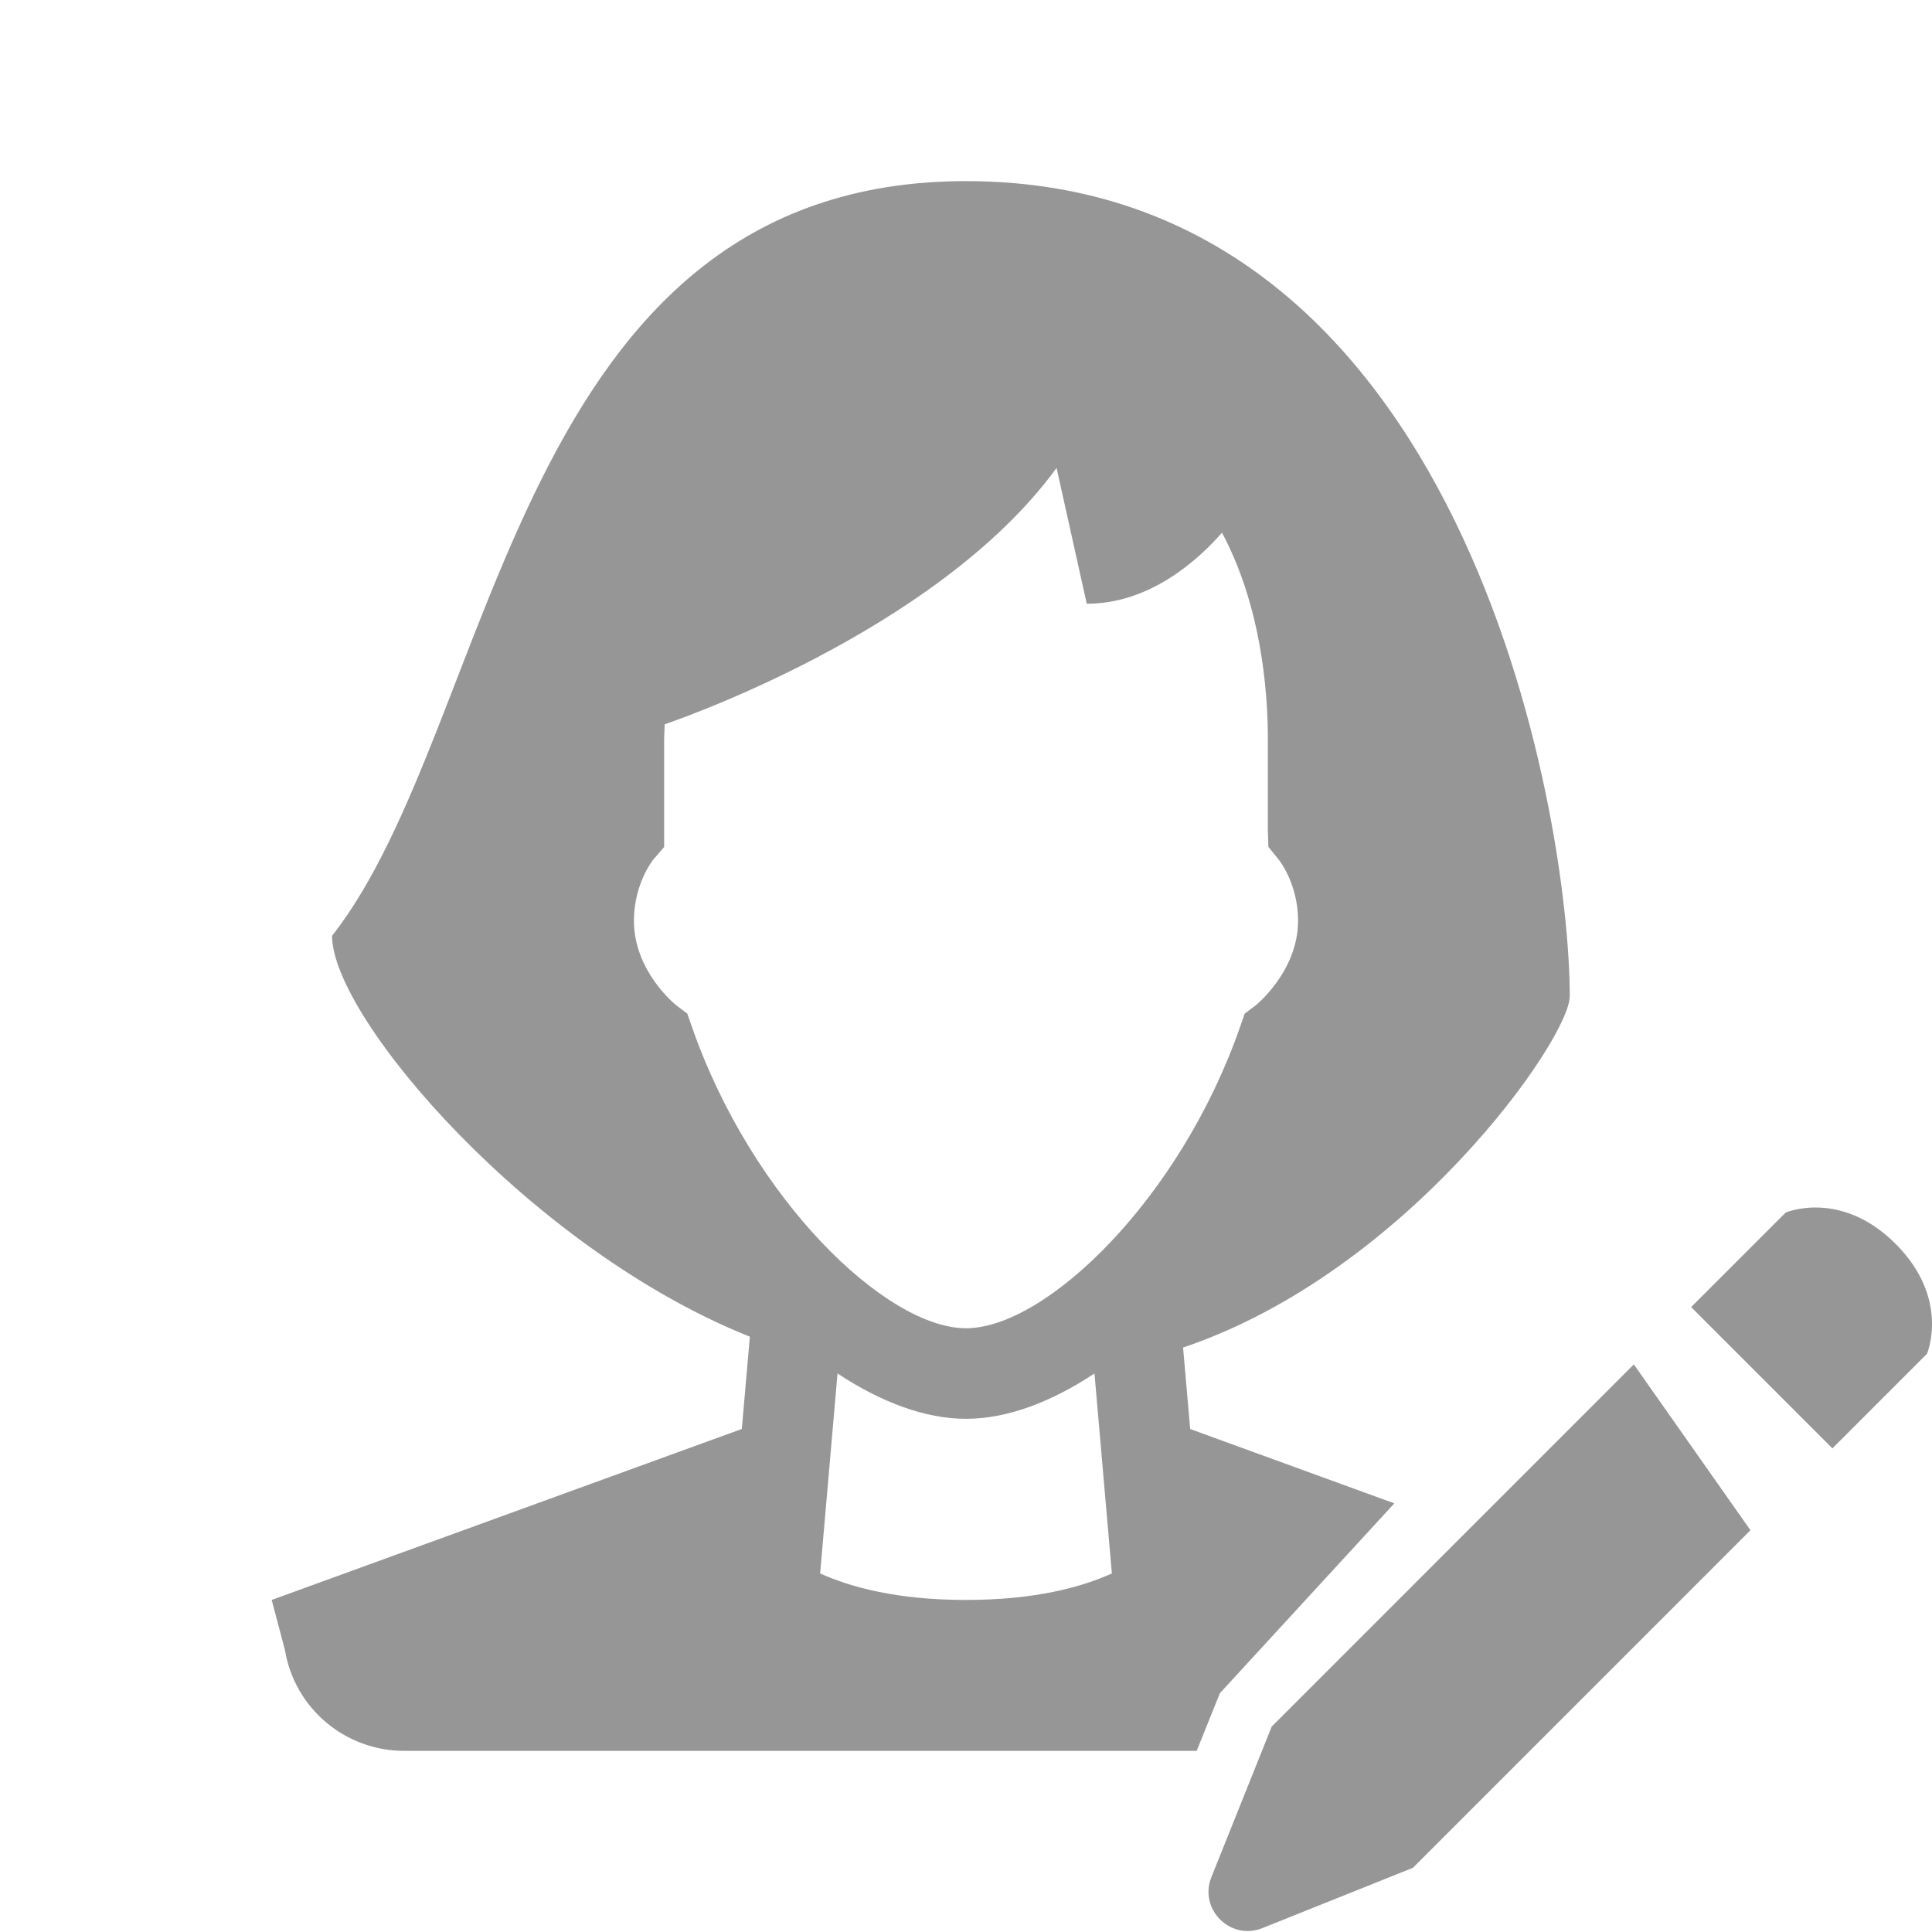
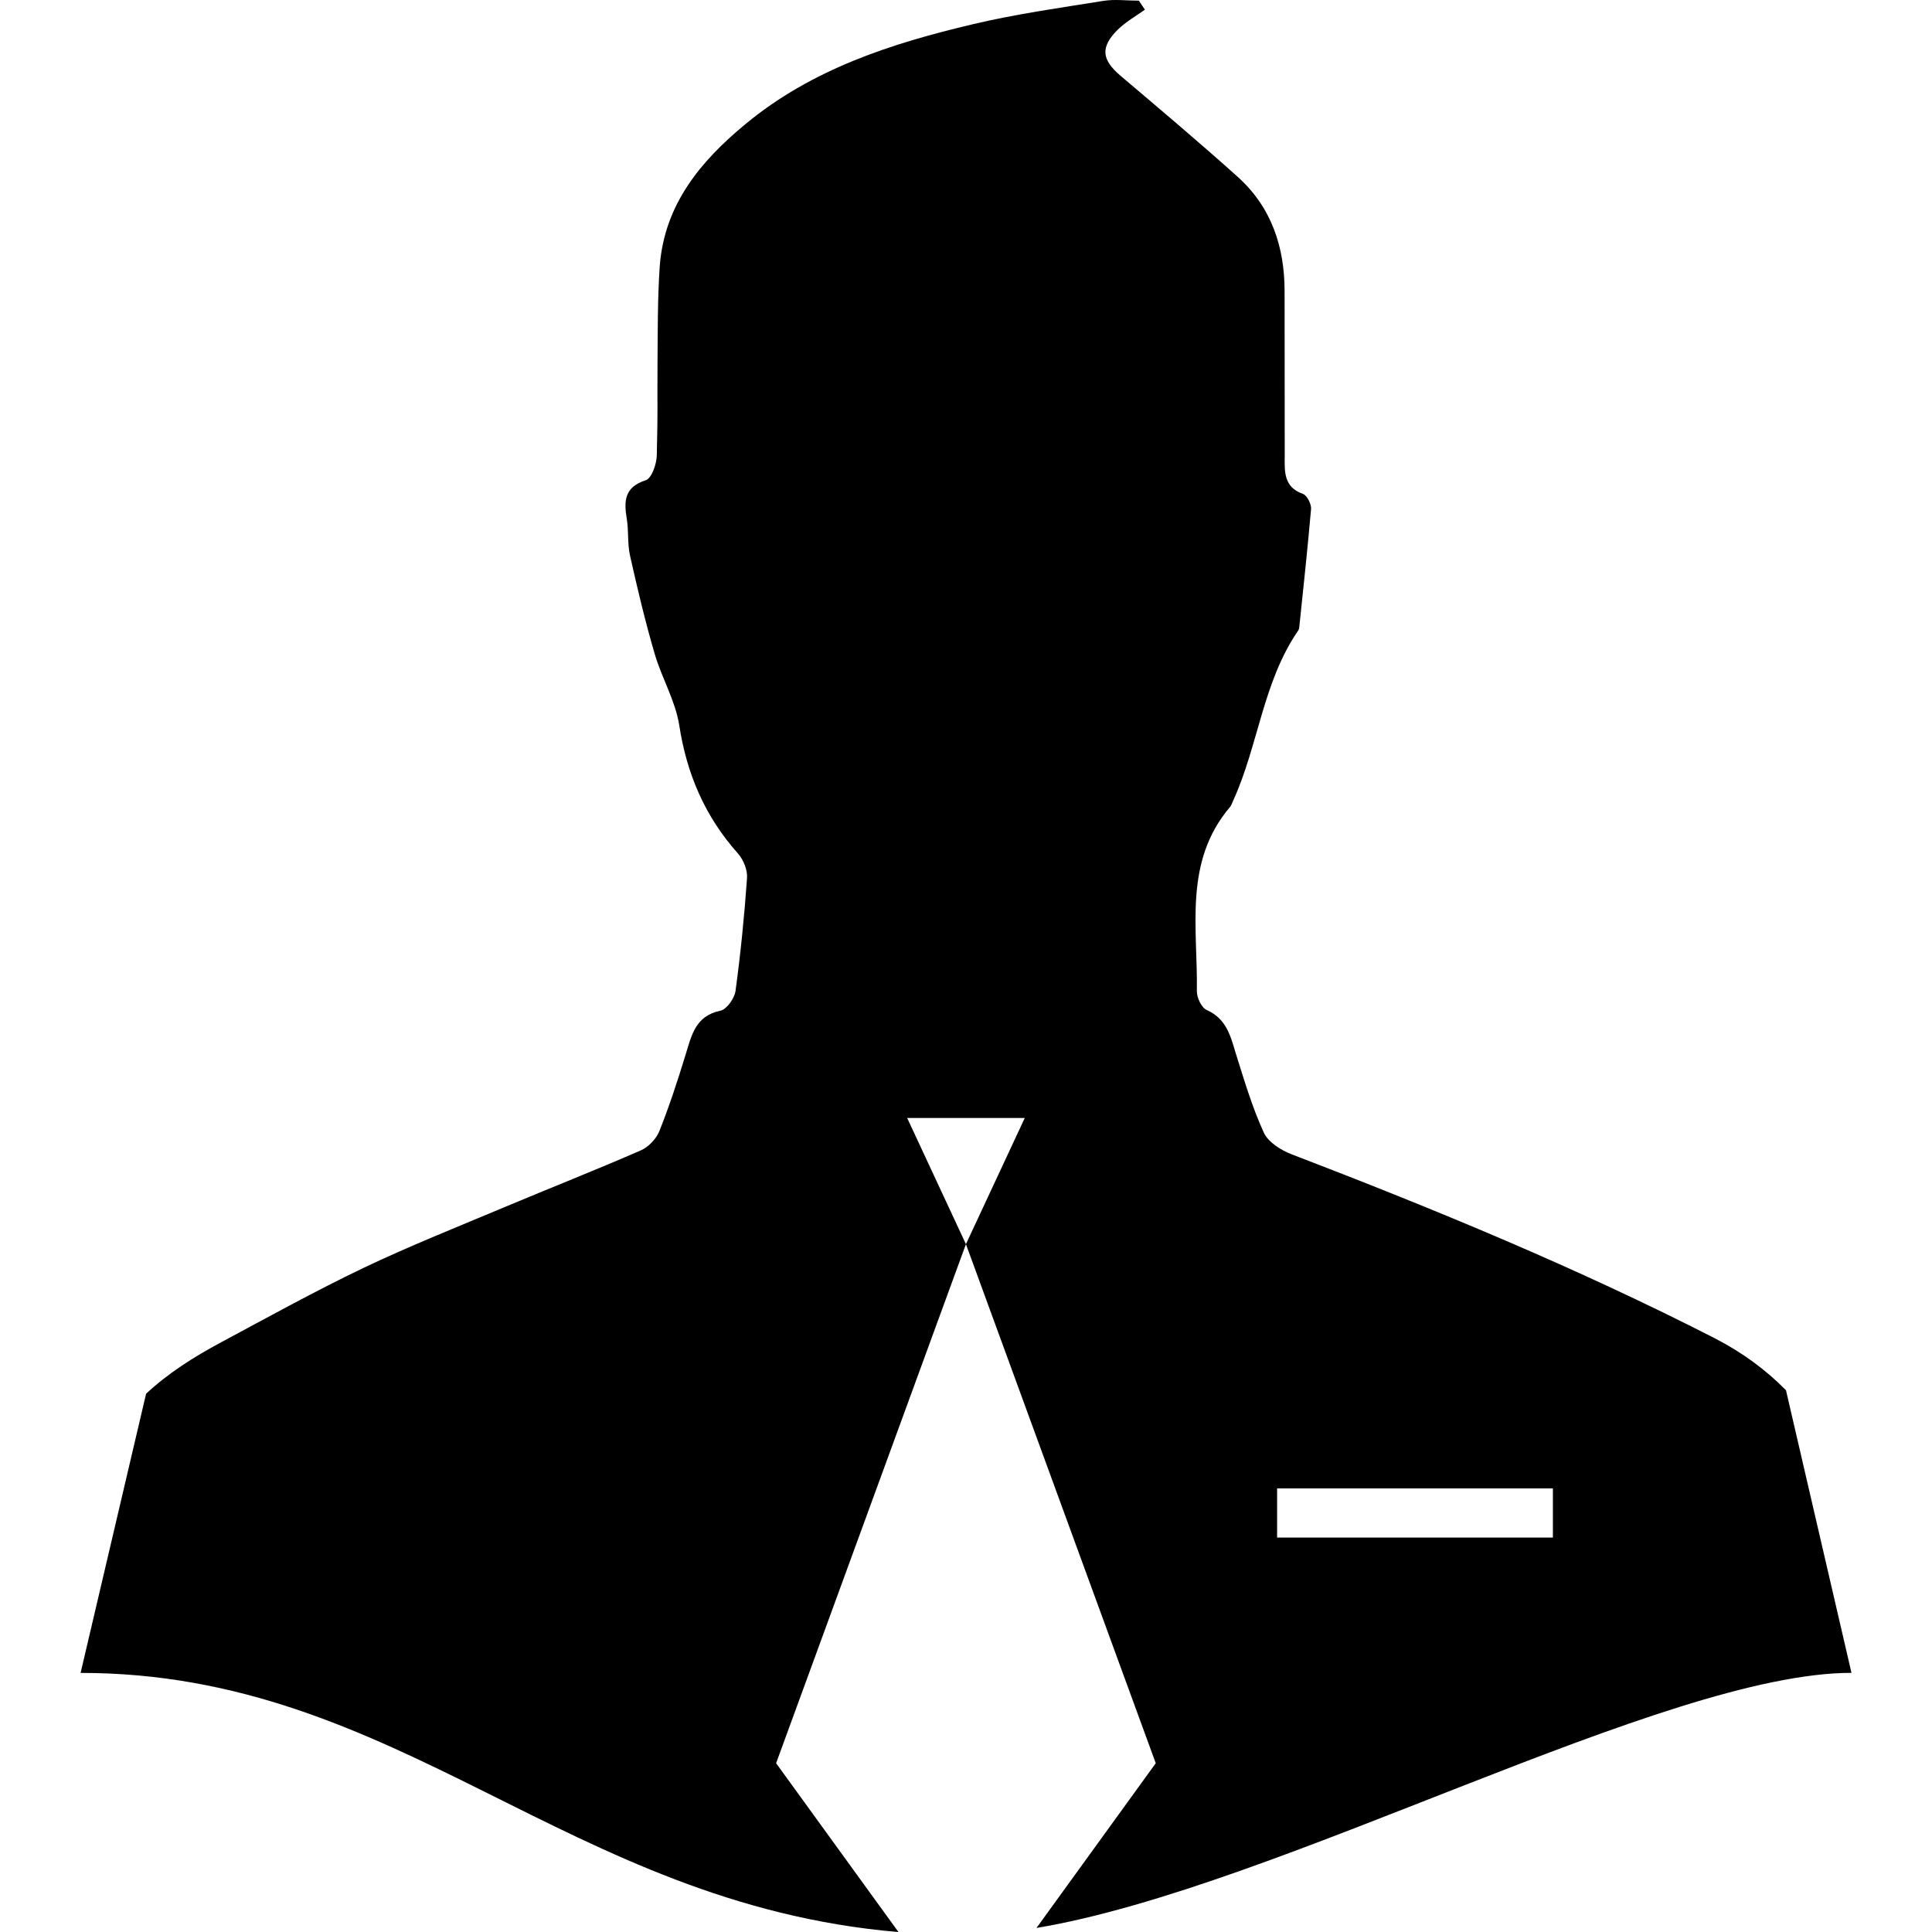
- <svg xmlns="http://www.w3.org/2000/svg" viewBox="0 0 64 64" width="24" height="24">
-   <path d="M32 6C17 6 16.5 24 11 31C11 33.729 17.622 41.406 24.84 44.279L24.574 47.336L9 53L9.439 54.66C9.759 56.59 11.431 58 13.391 58L39.641 58L40.41 56.09L46.189 49.801L39.426 47.338L39.191 44.639C46.587 42.15 52 34.424 52 33C52 27 48.508 6 32 6 z M 35 15.5L36 20C38.111 20 39.708 18.527 40.48 17.646C41.761 20.047 42 22.816 42 24.5L42 27.5L42.016 28.051L42.35 28.465C42.377 28.498 43 29.277 43 30.5C43 32.179 41.599 33.301 41.594 33.305L41.232 33.578L41.082 34.008C39.092 39.728 34.646 44 32 44C29.354 44 24.908 39.728 22.918 34.008L22.768 33.578L22.406 33.305C22.392 33.294 21 32.191 21 30.5C21 29.277 21.624 28.497 21.637 28.48L22 28.059L22 27L22 24.5C22 24.352 22.015 24.156 22.02 23.992C22.079 23.972 31.013 20.982 35 15.5 z M 60.293 40.004C59.611 39.971 59.154 40.166 59.154 40.166L56.021 43.299L60.701 47.979L63.834 44.846C63.834 44.846 64.615 43.025 62.795 41.205C61.885 40.295 60.975 40.036 60.293 40.004 z M 54.123 45.197L42.127 57.195L40.129 62.182C39.704 63.244 40.757 64.296 41.818 63.871L46.805 61.873L57.986 50.691L54.123 45.197 z M 27.744 45.498C29.184 46.45 30.646 47 32 47C33.354 47 34.817 46.45 36.256 45.498L36.832 52.123C35.818 52.578 34.29 53 32 53C29.71 53 28.182 52.578 27.168 52.123L27.744 45.498 z" fill="#969696" />
+ <svg xmlns="http://www.w3.org/2000/svg" width="112px" height="112px" viewBox="0 0 112 112" version="1.1">
+   <g id="surface1">
+     <path style=" stroke:none;fill-rule:nonzero;fill:rgb(0%,0%,0%);fill-opacity:1;" d="M 44.992 102.215 L 55.996 72.125 L 52.59 64.812 L 59.406 64.812 L 55.996 72.125 L 67 102.215 L 60.086 111.766 C 74.105 109.422 96.48 96.977 107.332 96.977 L 103.535 80.594 C 102.367 79.406 100.996 78.398 99.41 77.582 C 91.445 73.508 83.211 70.113 74.883 66.918 C 74.258 66.68 73.52 66.211 73.266 65.664 C 72.578 64.16 72.113 62.566 71.617 60.996 C 71.32 59.98 71.055 59.039 69.949 58.547 C 69.648 58.414 69.383 57.836 69.383 57.465 C 69.445 53.809 68.594 49.969 71.309 46.777 C 71.391 46.68 71.426 46.539 71.484 46.422 C 72.949 43.219 73.203 39.555 75.246 36.57 C 75.301 36.504 75.316 36.406 75.324 36.32 C 75.562 34.043 75.805 31.777 76.004 29.504 C 76.023 29.223 75.773 28.719 75.535 28.633 C 74.406 28.238 74.469 27.328 74.477 26.426 C 74.477 21.98 74.477 21.336 74.469 16.891 C 74.469 14.309 73.707 12.016 71.754 10.254 C 69.535 8.262 67.242 6.328 64.965 4.398 C 63.867 3.465 63.77 2.746 64.797 1.719 C 65.258 1.27 65.836 0.941 66.371 0.562 C 66.25 0.383 66.137 0.211 66.023 0.039 C 65.328 0.039 64.633 -0.055 63.965 0.051 C 61.438 0.457 58.902 0.812 56.422 1.398 C 51.684 2.516 47.086 3.996 43.242 7.172 C 40.613 9.336 38.512 11.859 38.246 15.434 C 38.117 17.305 38.133 19.188 38.117 21.059 C 38.098 24.113 38.145 23.367 38.074 26.414 C 38.059 26.906 37.781 27.727 37.434 27.84 C 36.203 28.238 36.164 29.027 36.332 30.059 C 36.453 30.762 36.367 31.504 36.52 32.195 C 36.945 34.102 37.398 36.008 37.949 37.891 C 38.352 39.285 39.148 40.609 39.375 42.035 C 39.812 44.875 40.871 47.344 42.789 49.488 C 43.102 49.848 43.344 50.438 43.305 50.914 C 43.152 53.094 42.934 55.281 42.637 57.457 C 42.574 57.879 42.129 58.512 41.766 58.59 C 40.312 58.891 40.094 60.012 39.742 61.148 C 39.285 62.641 38.801 64.129 38.223 65.574 C 38.043 66.027 37.59 66.496 37.145 66.691 C 34.562 67.816 31.93 68.855 29.328 69.945 C 26.559 71.109 23.758 72.223 21.059 73.508 C 18.27 74.844 15.566 76.34 12.836 77.805 C 11.227 78.664 9.727 79.621 8.469 80.797 L 4.672 96.98 C 23.176 96.98 32.836 110.355 52.086 112.004 Z M 74.035 86.285 L 90.023 86.285 L 90.023 89.133 L 74.035 89.133 Z M 74.035 86.285 " />
+   </g>
</svg>
